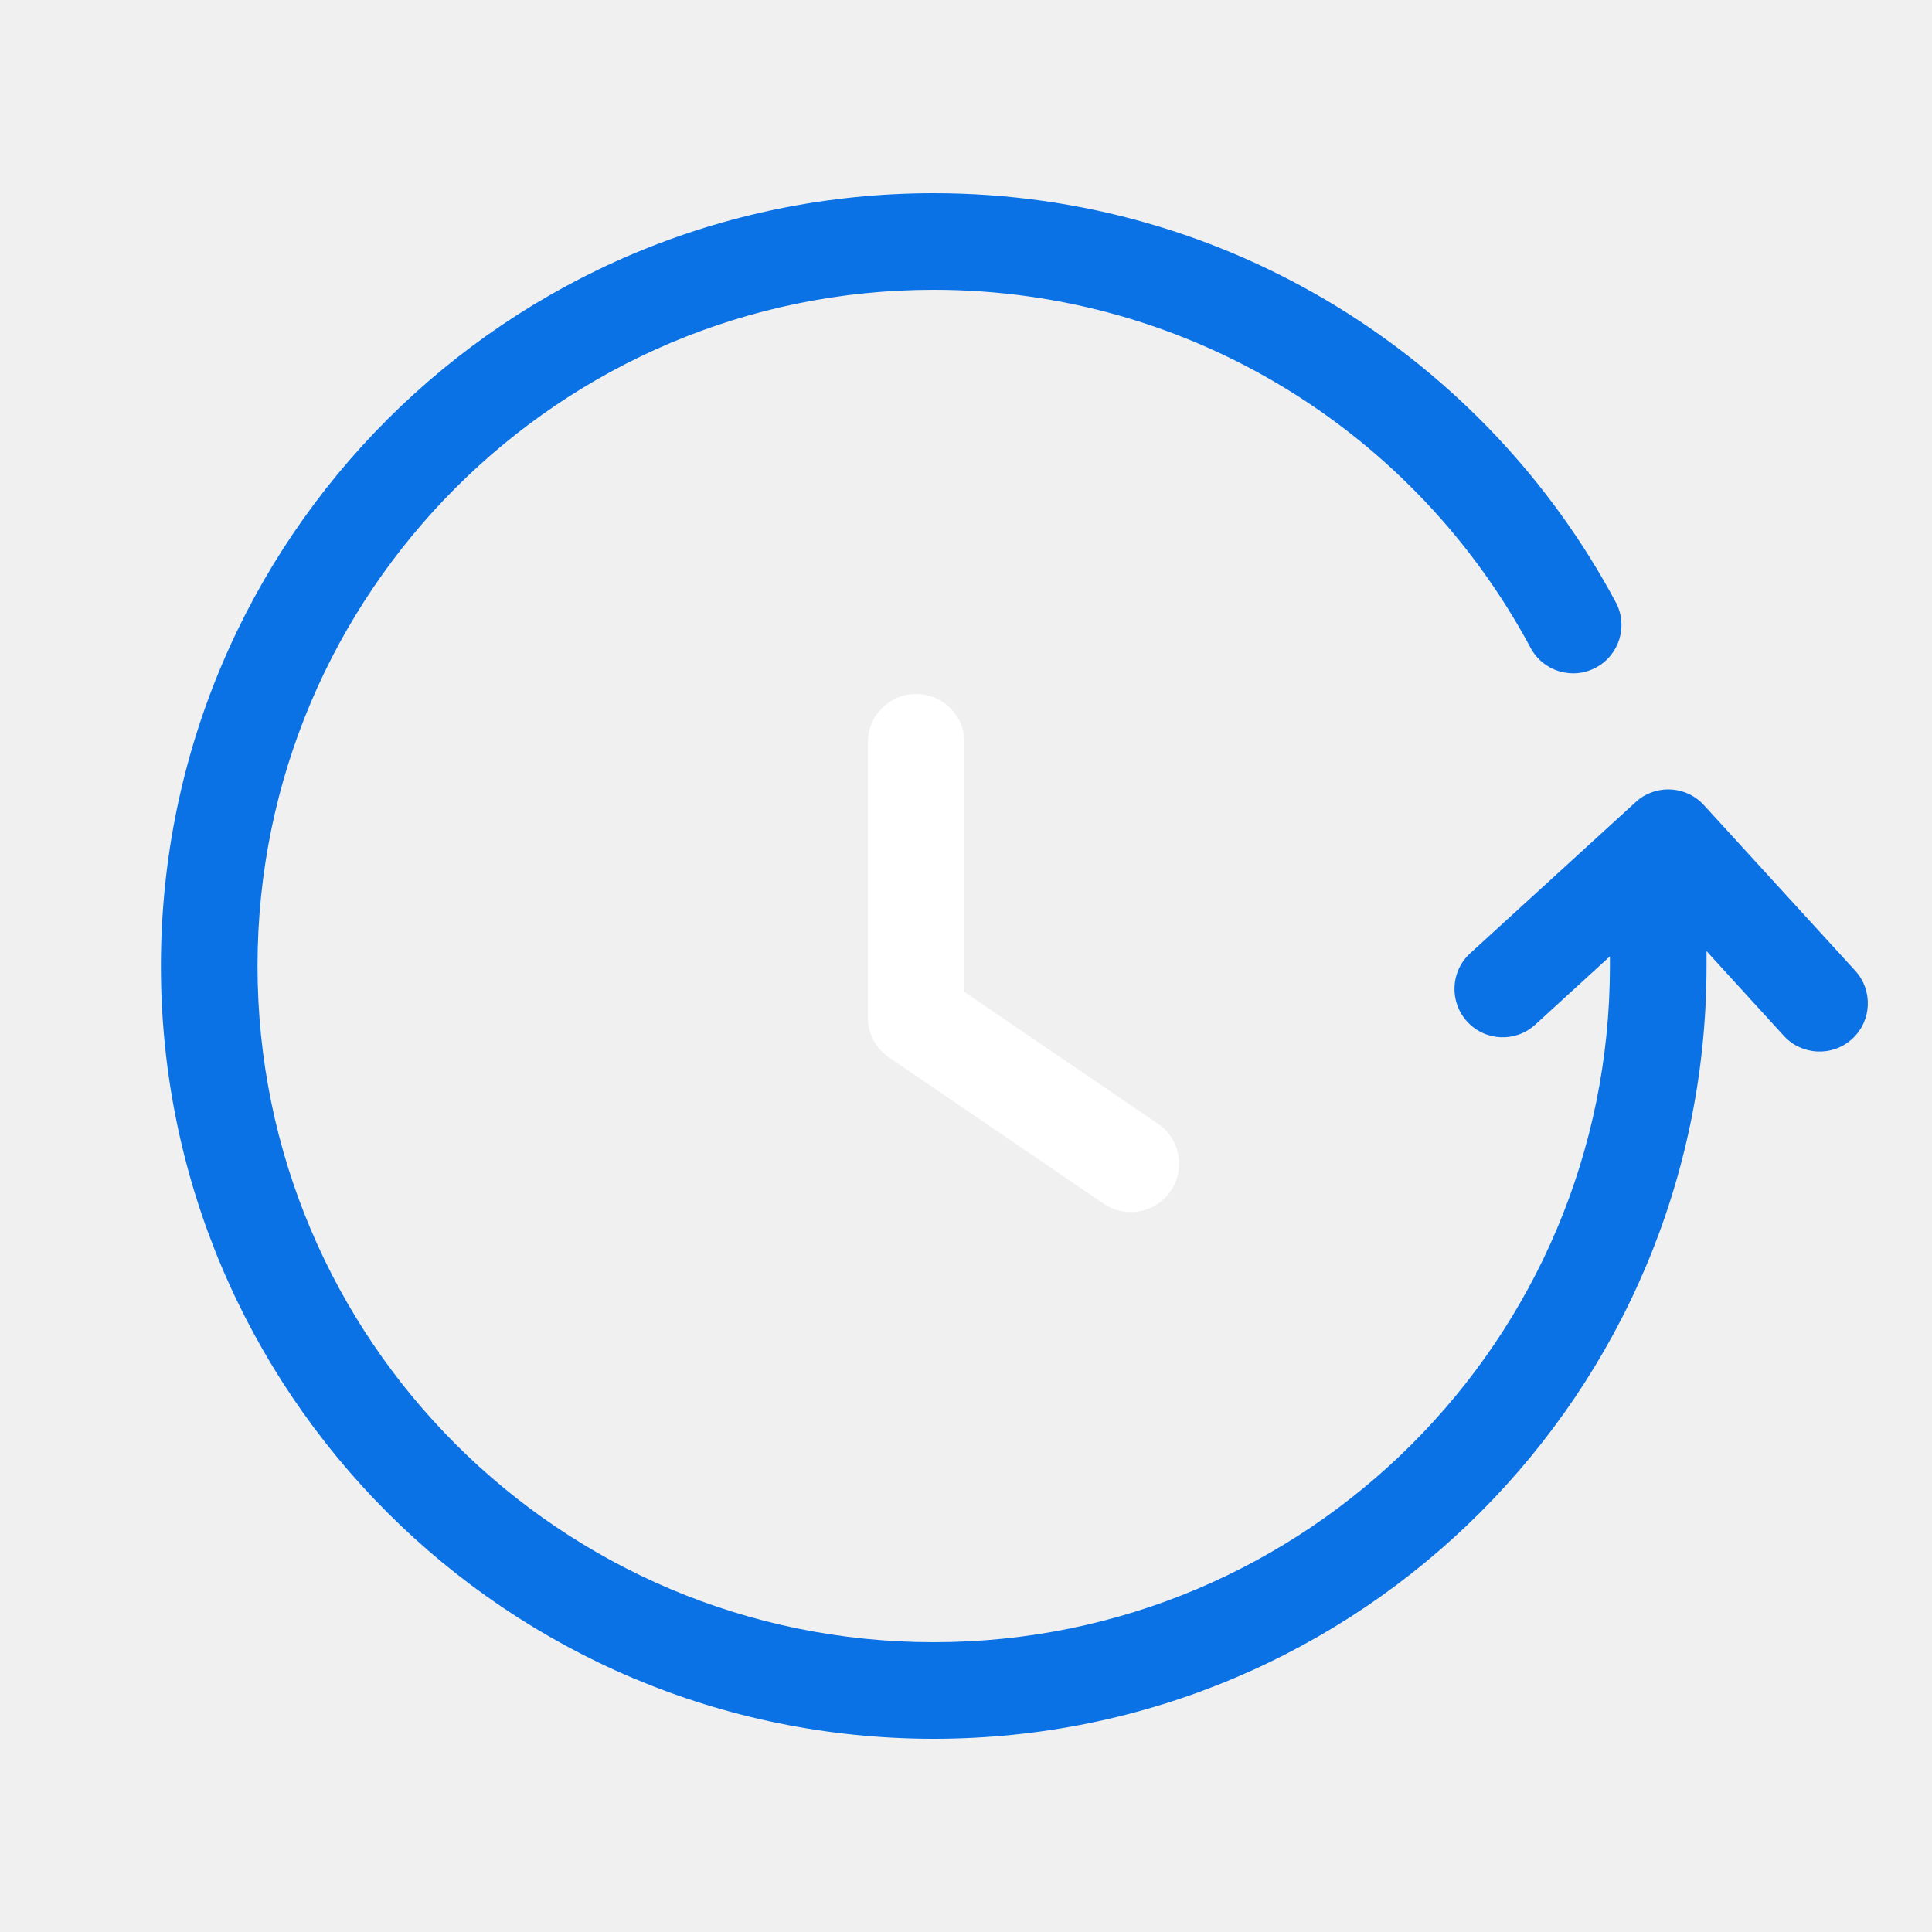
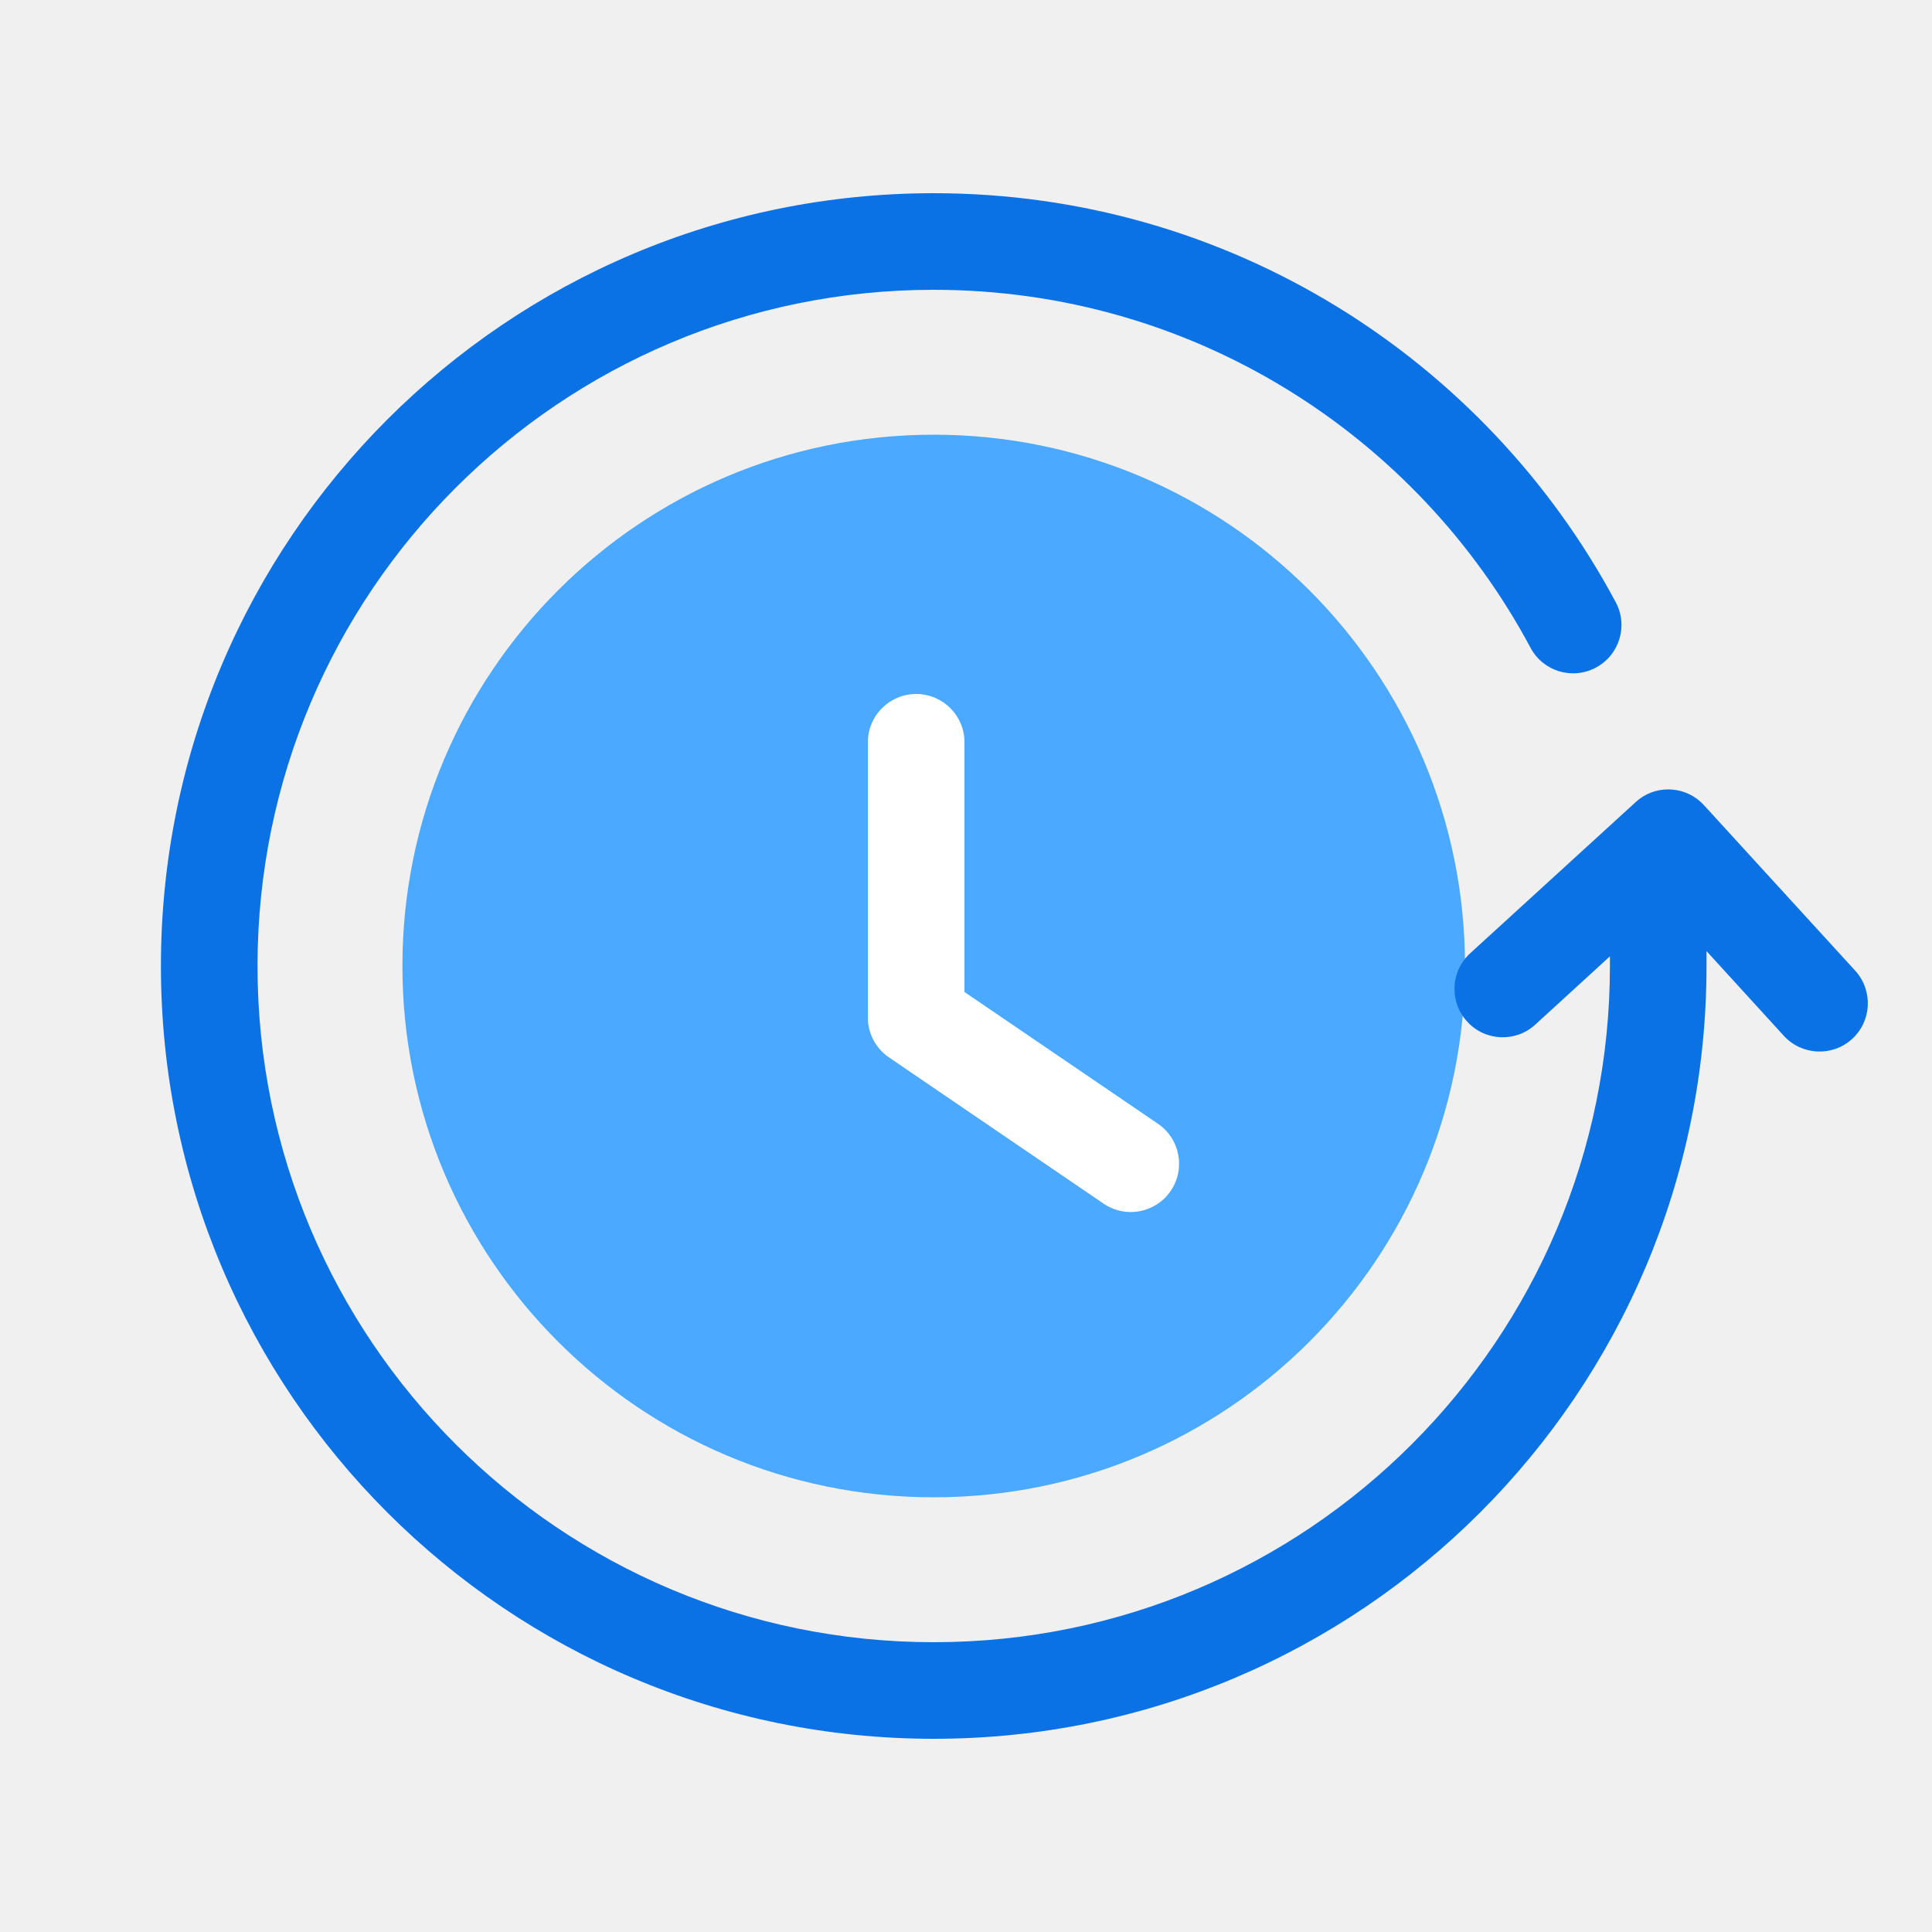
<svg xmlns="http://www.w3.org/2000/svg" width="24" height="24" viewBox="0 0 24 24" fill="none">
+   <circle cx="11.599" cy="12" r="6.6" fill="#4BA9FF" />
  <path d="M11.599 2.4C15.268 2.4 18.456 4.459 20.072 7.482C20.228 7.774 20.117 8.137 19.825 8.293C19.533 8.45 19.169 8.34 19.013 8.047C17.598 5.4 14.808 3.6 11.599 3.6C6.96 3.6 3.2 7.361 3.199 12C3.199 16.639 6.96 20.4 11.599 20.4C16.238 20.4 19.999 16.639 19.999 12V11.88L19.072 12.728C18.828 12.952 18.448 12.935 18.225 12.69C18.002 12.445 18.018 12.066 18.263 11.842L20.32 9.963L20.366 9.924C20.61 9.743 20.958 9.772 21.167 10.002L23.046 12.058C23.269 12.303 23.253 12.682 23.008 12.906C22.764 13.129 22.384 13.112 22.16 12.868L21.199 11.815V12C21.199 17.302 16.901 21.6 11.599 21.6C6.297 21.6 1.999 17.301 1.999 12C1.999 6.698 6.297 2.4 11.599 2.4Z" fill="#0B72E6" />
  <path d="M10.781 9.221C10.781 8.889 11.05 8.621 11.381 8.621C11.713 8.621 11.981 8.889 11.981 9.221V12.323L14.385 13.96C14.659 14.147 14.729 14.52 14.543 14.794C14.356 15.068 13.983 15.139 13.709 14.952L11.044 13.136C10.88 13.025 10.781 12.839 10.781 12.641V9.221Z" fill="white" />
</svg>
